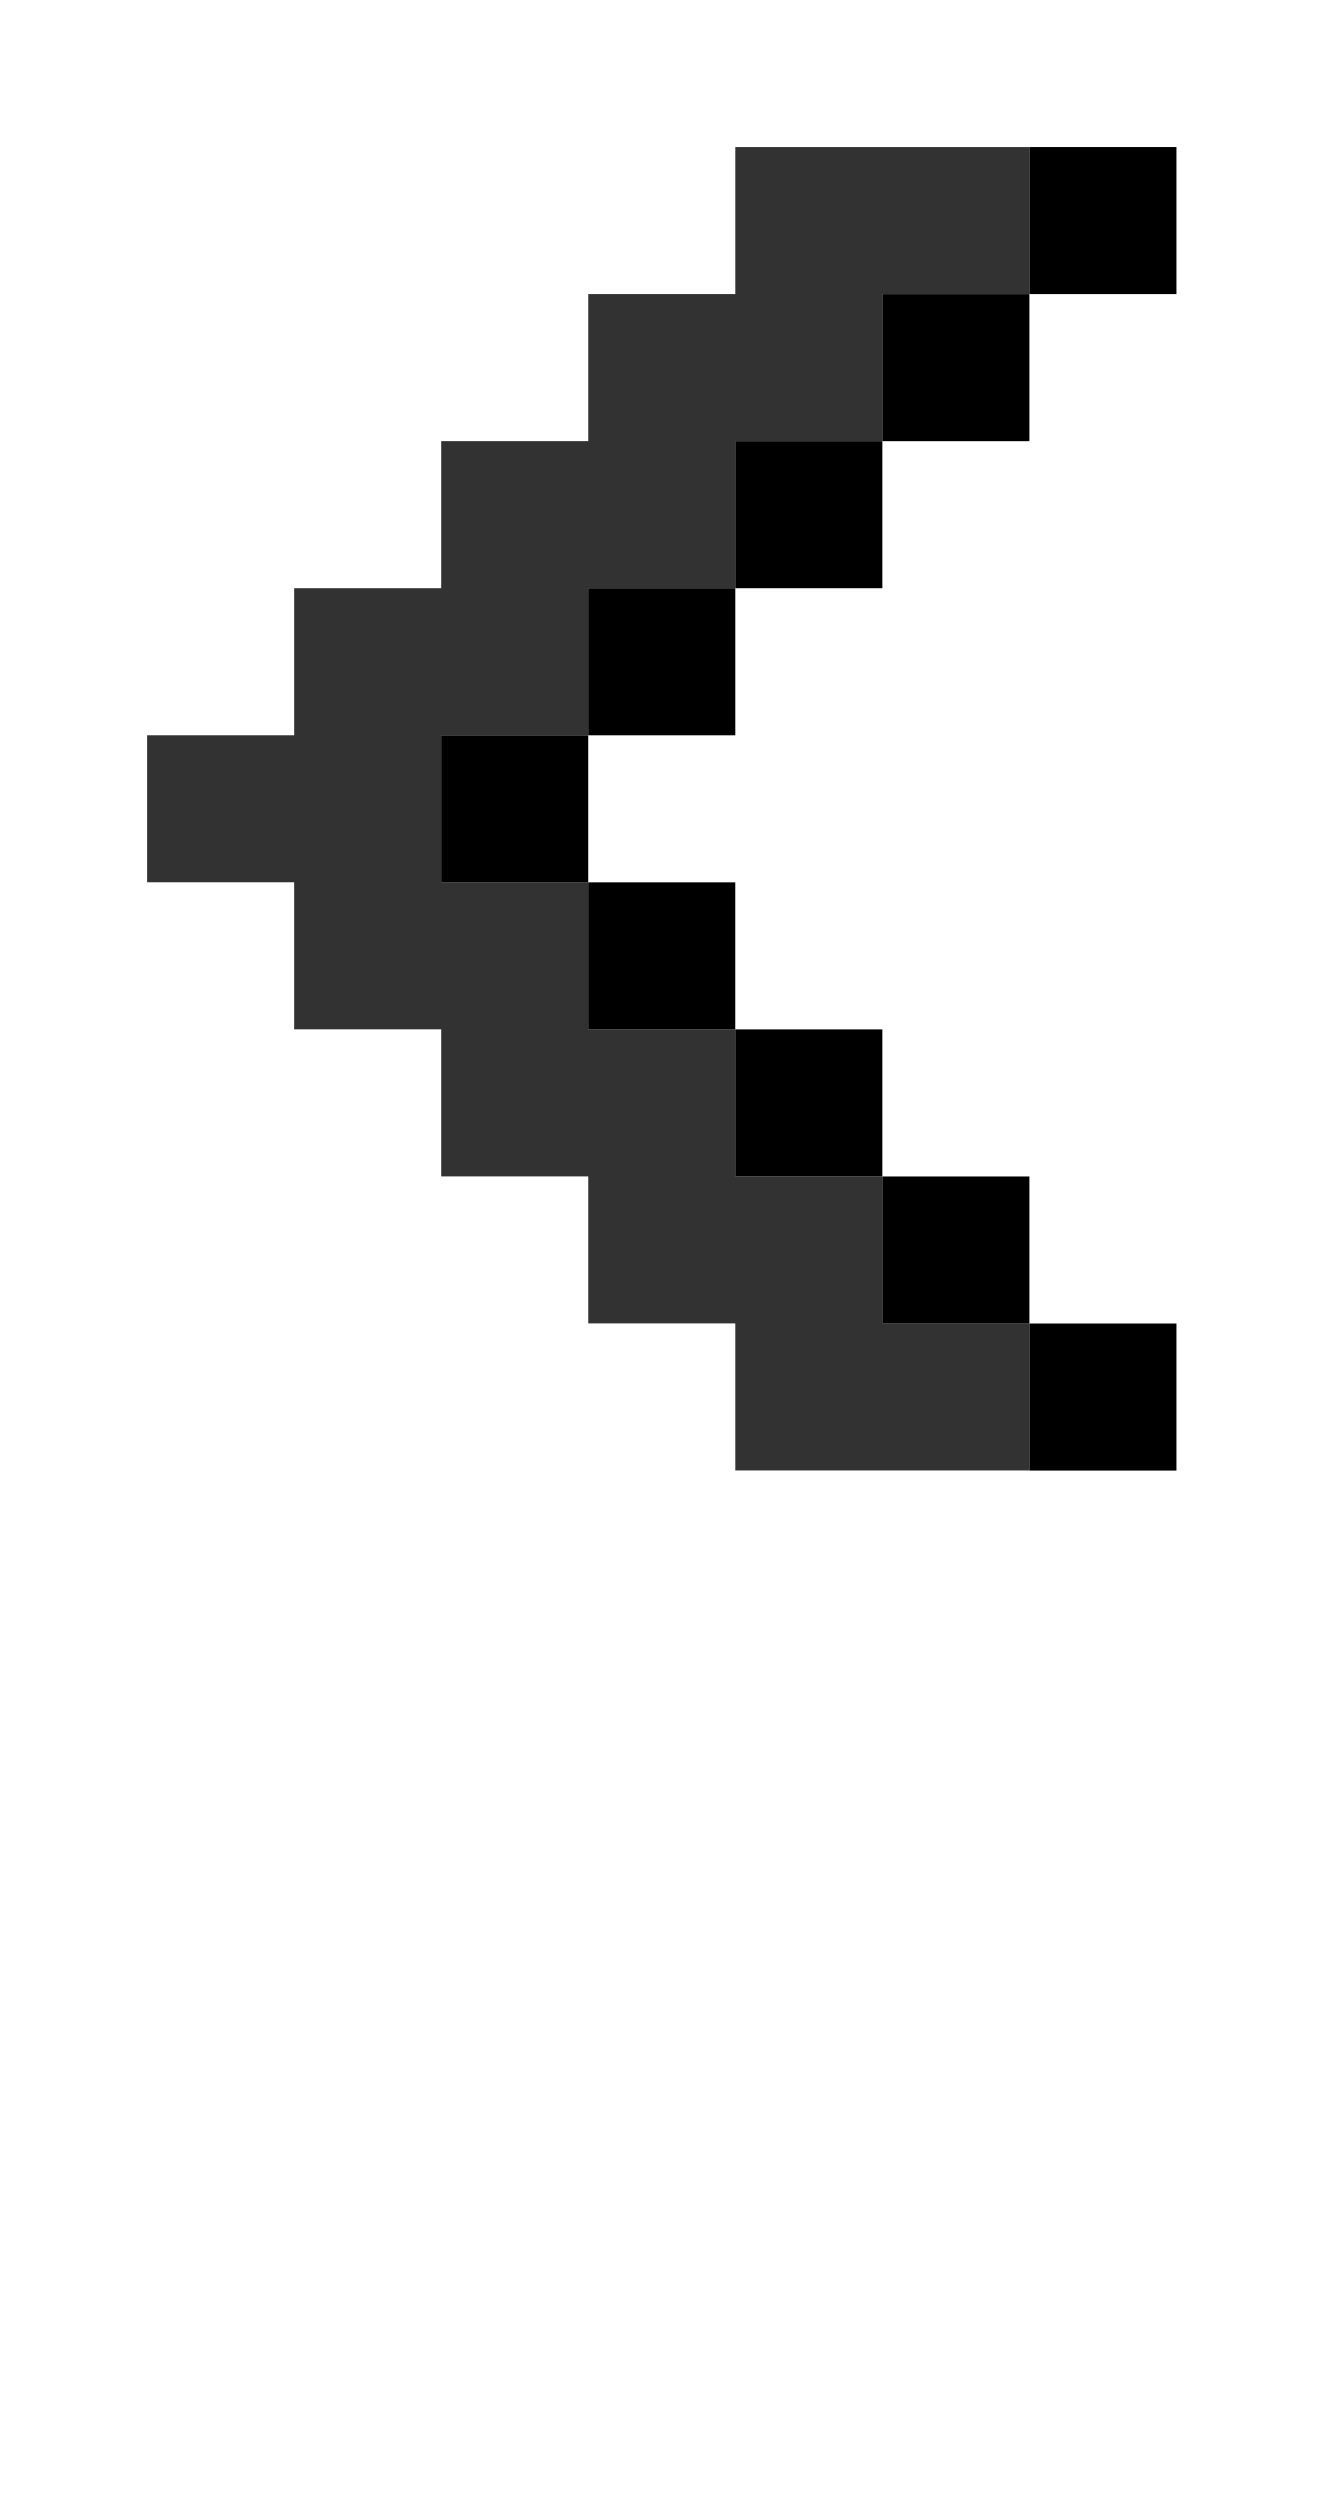
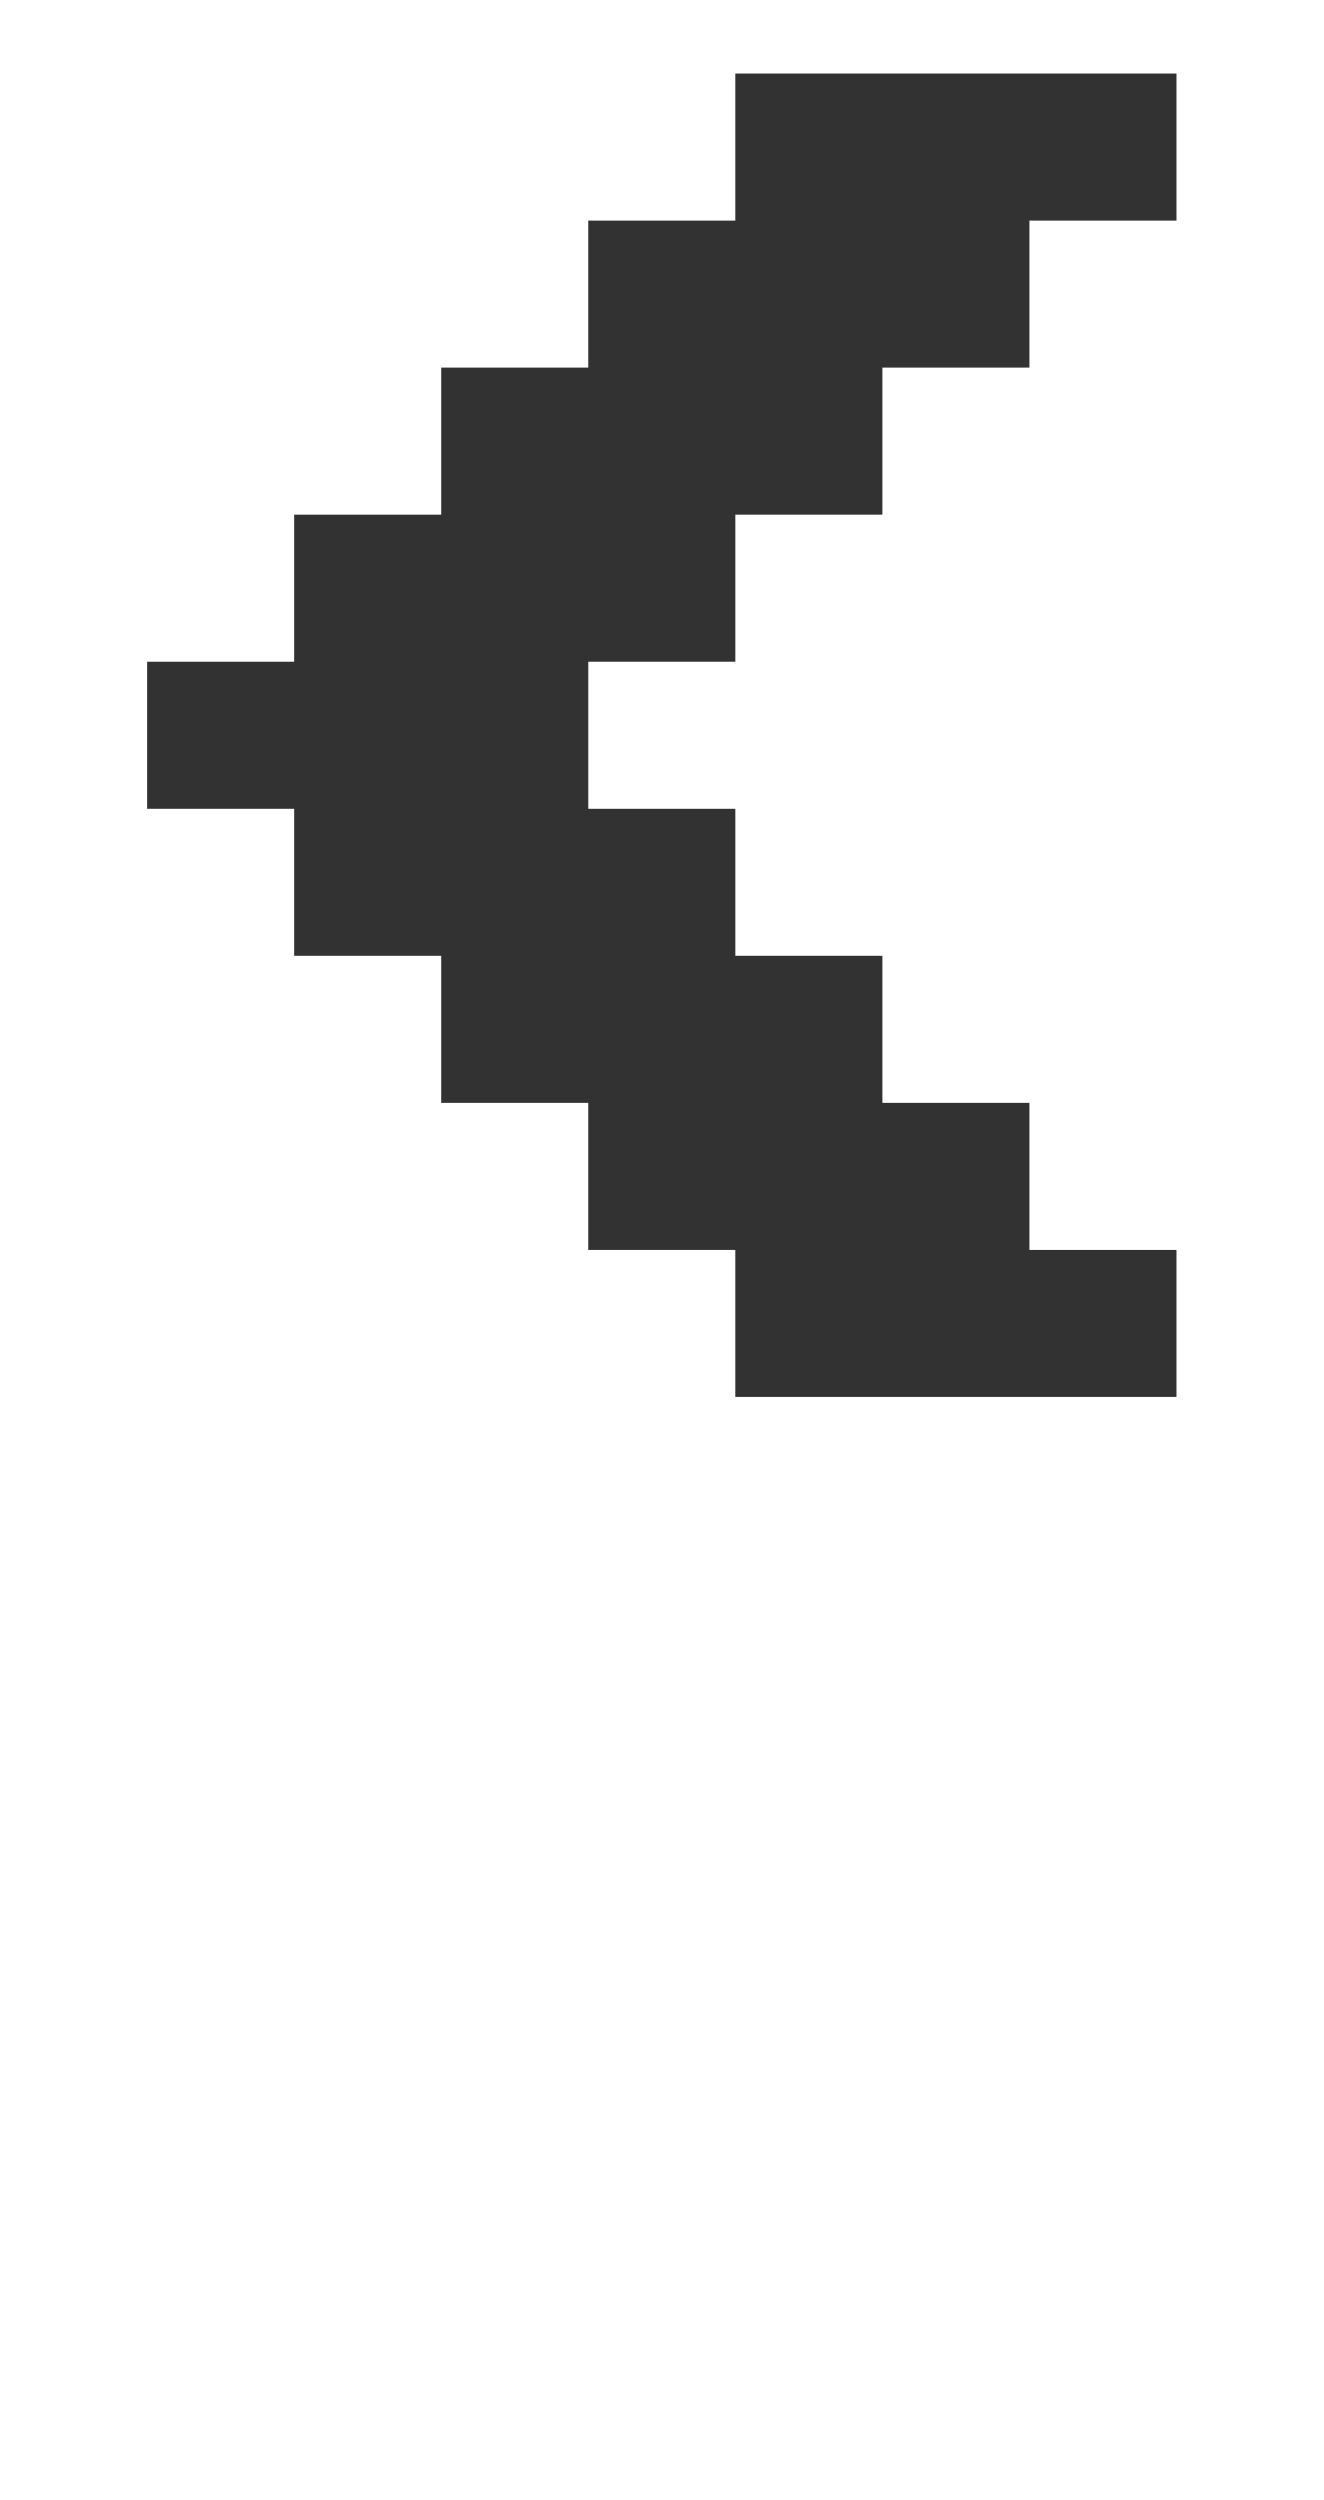
<svg xmlns="http://www.w3.org/2000/svg" width="144" height="272" viewBox="0 0 38.1 71.967" version="1.1" id="svg1">
  <defs id="defs1" />
  <g id="layer1">
-     <path id="path5" style="fill-opacity:0.804;stroke-width:0.351" d="m 21.167,4.233 c 0,1.411 0,2.822 0,4.233 -1.411,0 -2.822,0 -4.233,0 0,1.411 0,2.822 0,4.233 -1.411,0 -2.822,0 -4.233,0 0,1.411 0,2.822 0,4.233 -1.411,0 -2.822,0 -4.233,0 0,1.411 0,2.822 0,4.233 -1.411,0 -2.822,0 -4.233,0 0,1.411 0,2.822 0,4.233 1.411,0 2.822,0 4.233,0 0,1.411 0,2.822 0,4.233 1.411,0 2.822,0 4.233,0 0,1.411 0,2.822 0,4.233 1.411,0 2.822,0 4.233,0 0,1.411 0,2.822 0,4.233 1.411,0 2.822,0 4.233,0 0,1.411 0,2.822 0,4.233 2.822,0 5.644,0 8.467,0 0,-1.411 0,-2.822 0,-4.233 -1.411,0 -2.822,0 -4.233,0 0,-1.411 0,-2.822 0,-4.233 -1.411,0 -2.822,0 -4.233,0 0,-1.411 0,-2.822 0,-4.233 -1.411,0 -2.822,0 -4.233,0 0,-1.411 0,-2.822 0,-4.233 -1.411,0 -2.822,0 -4.233,0 0,-1.411 0,-2.822 0,-4.233 1.411,0 2.822,0 4.233,0 0,-1.411 0,-2.822 0,-4.233 1.411,0 2.822,0 4.233,0 0,-1.411 0,-2.822 0,-4.233 1.411,0 2.822,0 4.233,0 0,-1.411 0,-2.822 0,-4.233 1.411,0 2.822,0 4.233,0 0,-1.411 0,-2.822 0,-4.233 -2.822,0 -5.644,0 -8.467,0 z" />
-     <path id="rect1" style="stroke-width:0.248" d="m 29.633,4.233 h 4.233 v 4.233 h -4.233 z" />
-     <path id="path1" style="stroke-width:0.248" d="m 25.4,8.467 h 4.233 v 4.233 h -4.233 z" />
-     <path id="path2" style="stroke-width:0.248" d="m 21.167,12.7 h 4.233 v 4.233 H 21.167 Z" />
-     <path id="path3" style="stroke-width:0.248" d="M 16.933,16.933 H 21.167 V 21.167 H 16.933 Z" />
-     <path id="path4" style="stroke-width:0.248" d="m 12.7,21.167 h 4.233 v 4.233 h -4.233 z" />
-     <path id="path6" style="stroke-width:0.248" d="m 16.933,25.4 h 4.233 v 4.233 h -4.233 z" />
-     <path id="path7" style="stroke-width:0.248" d="m 21.167,29.633 h 4.233 v 4.233 H 21.167 Z" />
-     <path id="path8" style="stroke-width:0.248" d="m 25.4,33.867 h 4.233 v 4.233 h -4.233 z" />
-     <path id="path9" style="stroke-width:0.248" d="m 29.633,38.1 h 4.233 v 4.233 h -4.233 z" />
+     <path id="path5" style="fill-opacity:0.804;stroke-width:0.351" d="m 21.167,2.117 c 0,1.411 0,2.822 0,4.233 -1.411,0 -2.822,0 -4.233,0 0,1.411 0,2.822 0,4.233 -1.411,0 -2.822,0 -4.233,0 0,1.411 0,2.822 0,4.233 -1.411,0 -2.822,0 -4.233,0 0,1.411 0,2.822 0,4.233 -1.411,0 -2.822,0 -4.233,0 0,1.411 0,2.822 0,4.233 1.411,0 2.822,0 4.233,0 0,1.411 0,2.822 0,4.233 1.411,0 2.822,0 4.233,0 0,1.411 0,2.822 0,4.233 1.411,0 2.822,0 4.233,0 0,1.411 0,2.822 0,4.233 1.411,0 2.822,0 4.233,0 0,1.411 0,2.822 0,4.233 4.233,0 8.467,0 12.7,0 0,-1.411 0,-2.822 0,-4.233 -1.411,0 -2.822,0 -4.233,0 0,-1.411 0,-2.822 0,-4.233 -1.411,0 -2.822,0 -4.233,0 0,-1.411 0,-2.822 0,-4.233 -1.411,0 -2.822,0 -4.233,0 0,-1.411 0,-2.822 0,-4.233 -1.411,0 -2.822,0 -4.233,0 0,-1.411 0,-2.822 0,-4.233 1.411,0 2.822,0 4.233,0 0,-1.411 0,-2.822 0,-4.233 1.411,0 2.822,0 4.233,0 0,-1.411 0,-2.822 0,-4.233 1.411,0 2.822,0 4.233,0 0,-1.411 0,-2.822 0,-4.233 1.411,0 2.822,0 4.233,0 0,-1.411 0,-2.822 0,-4.233 -4.233,0 -8.467,0 -12.7,0 z" />
  </g>
</svg>
